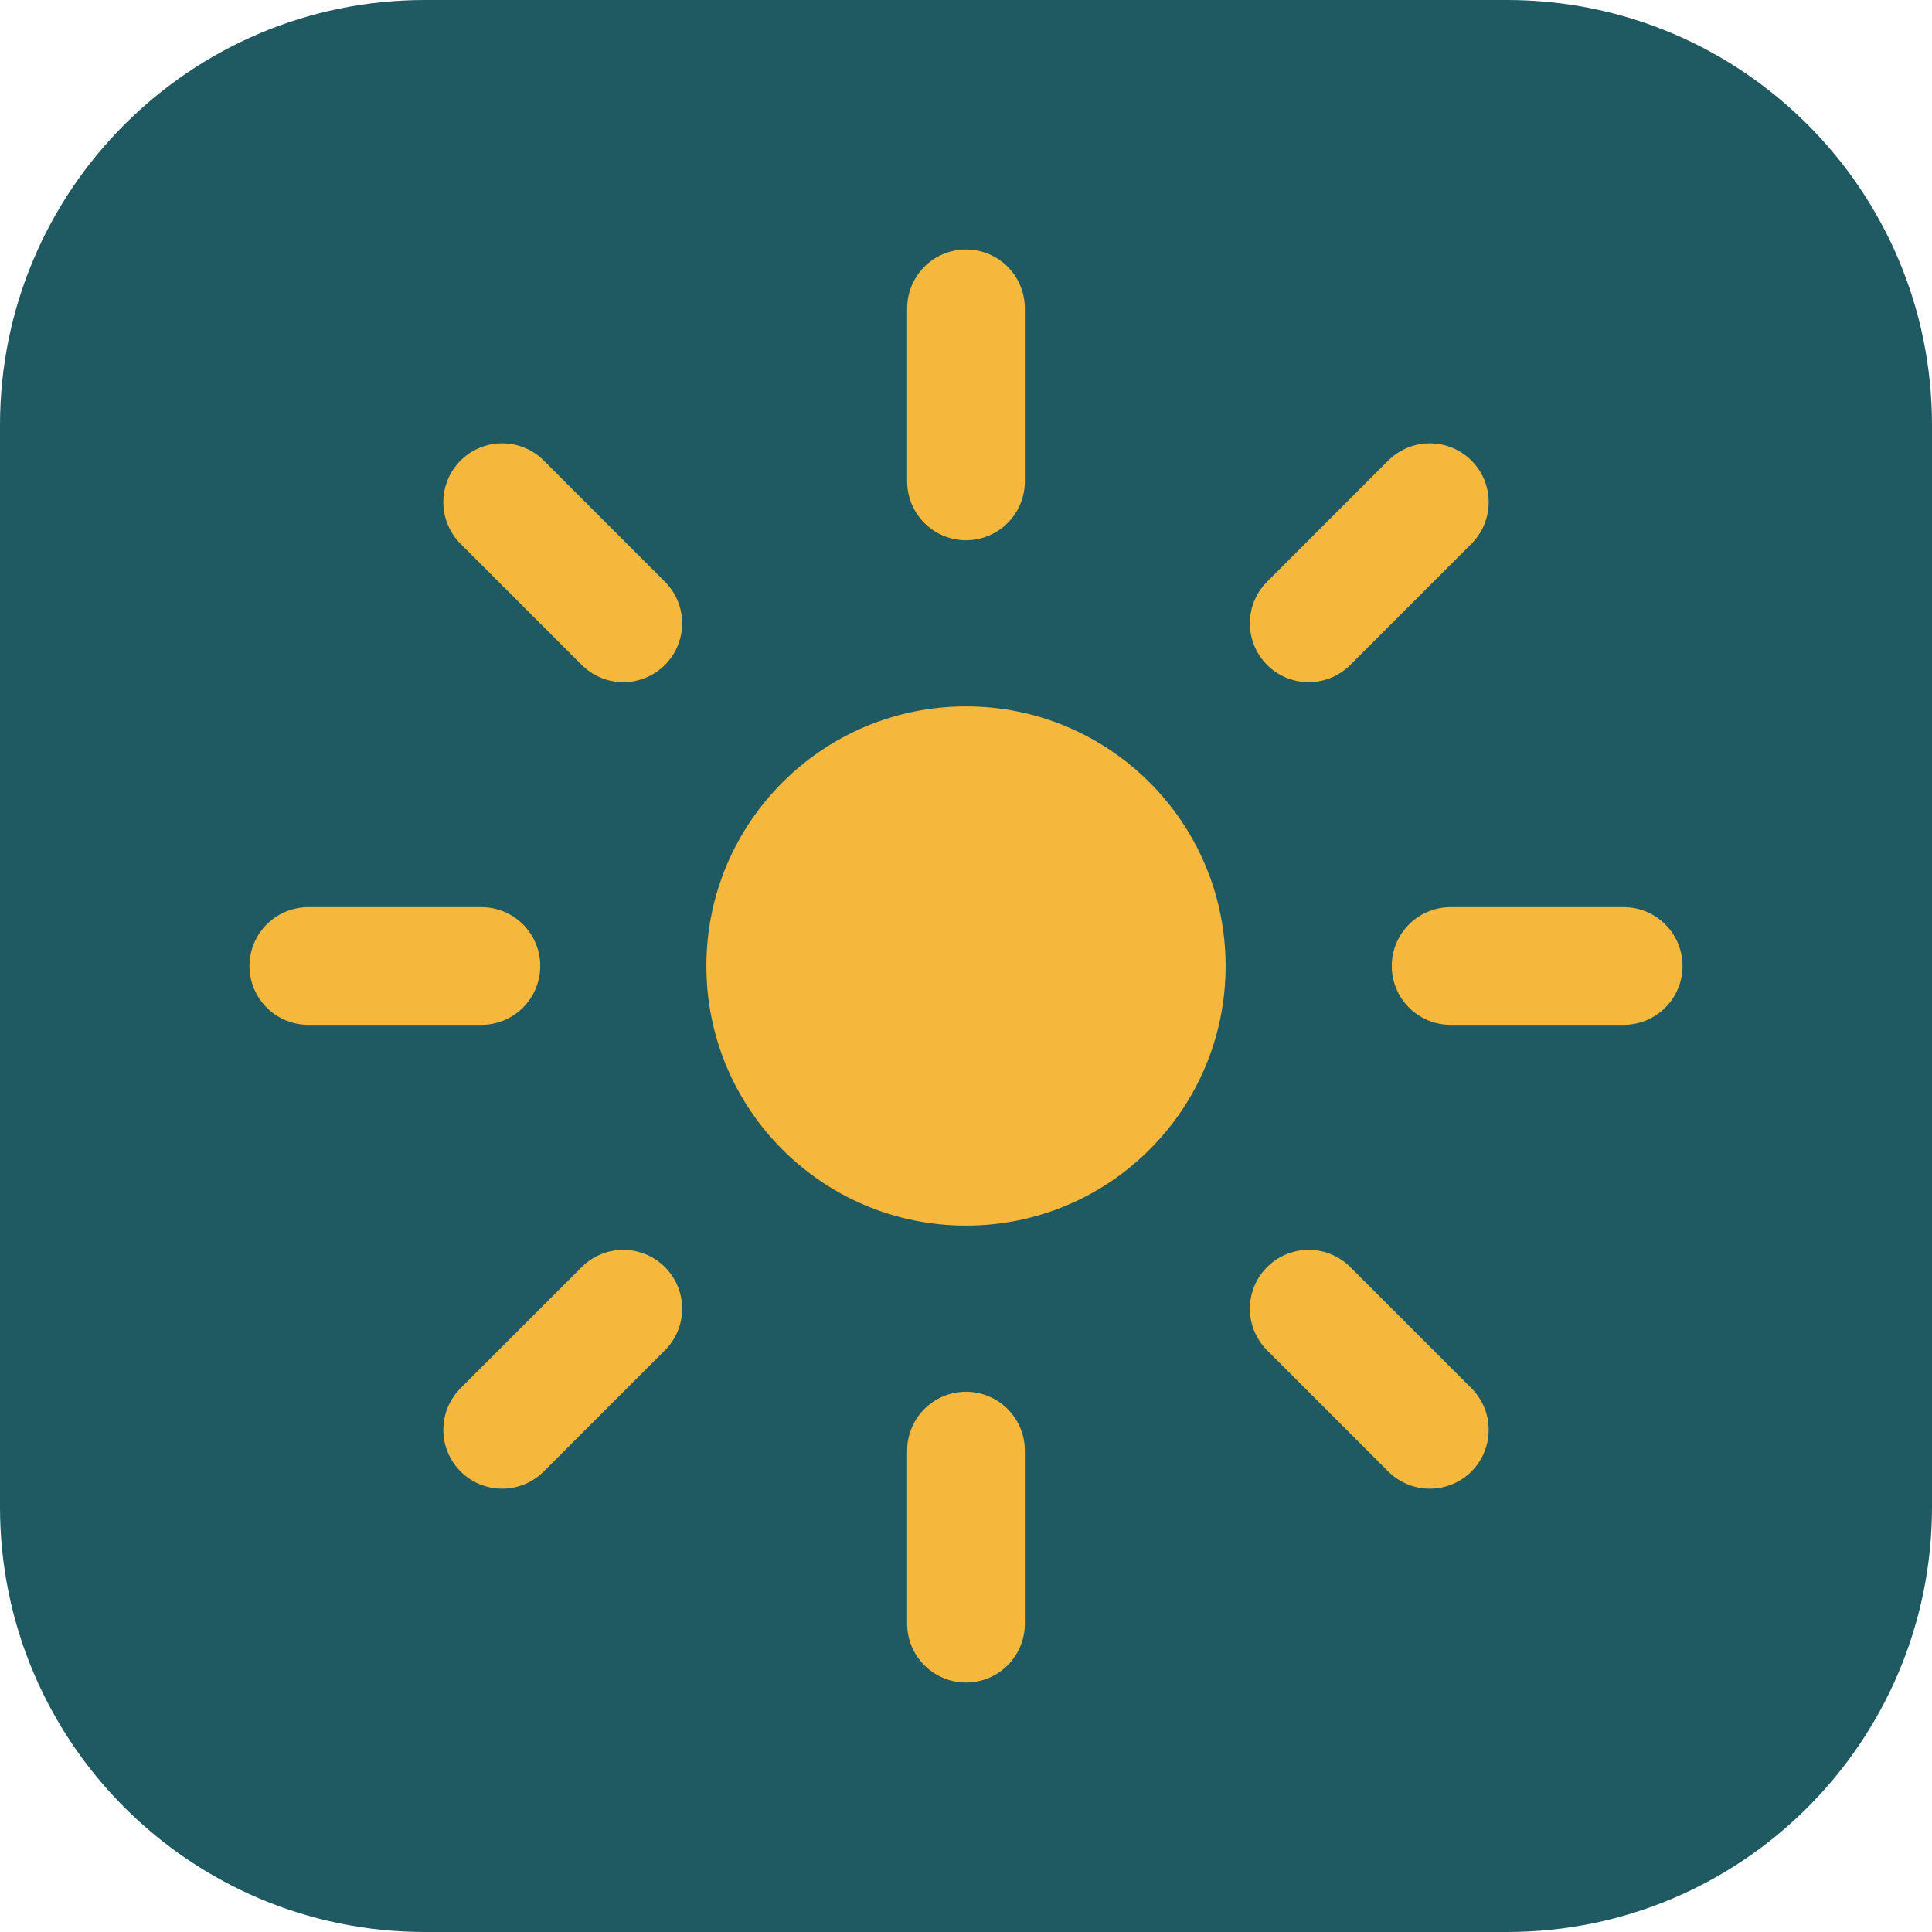
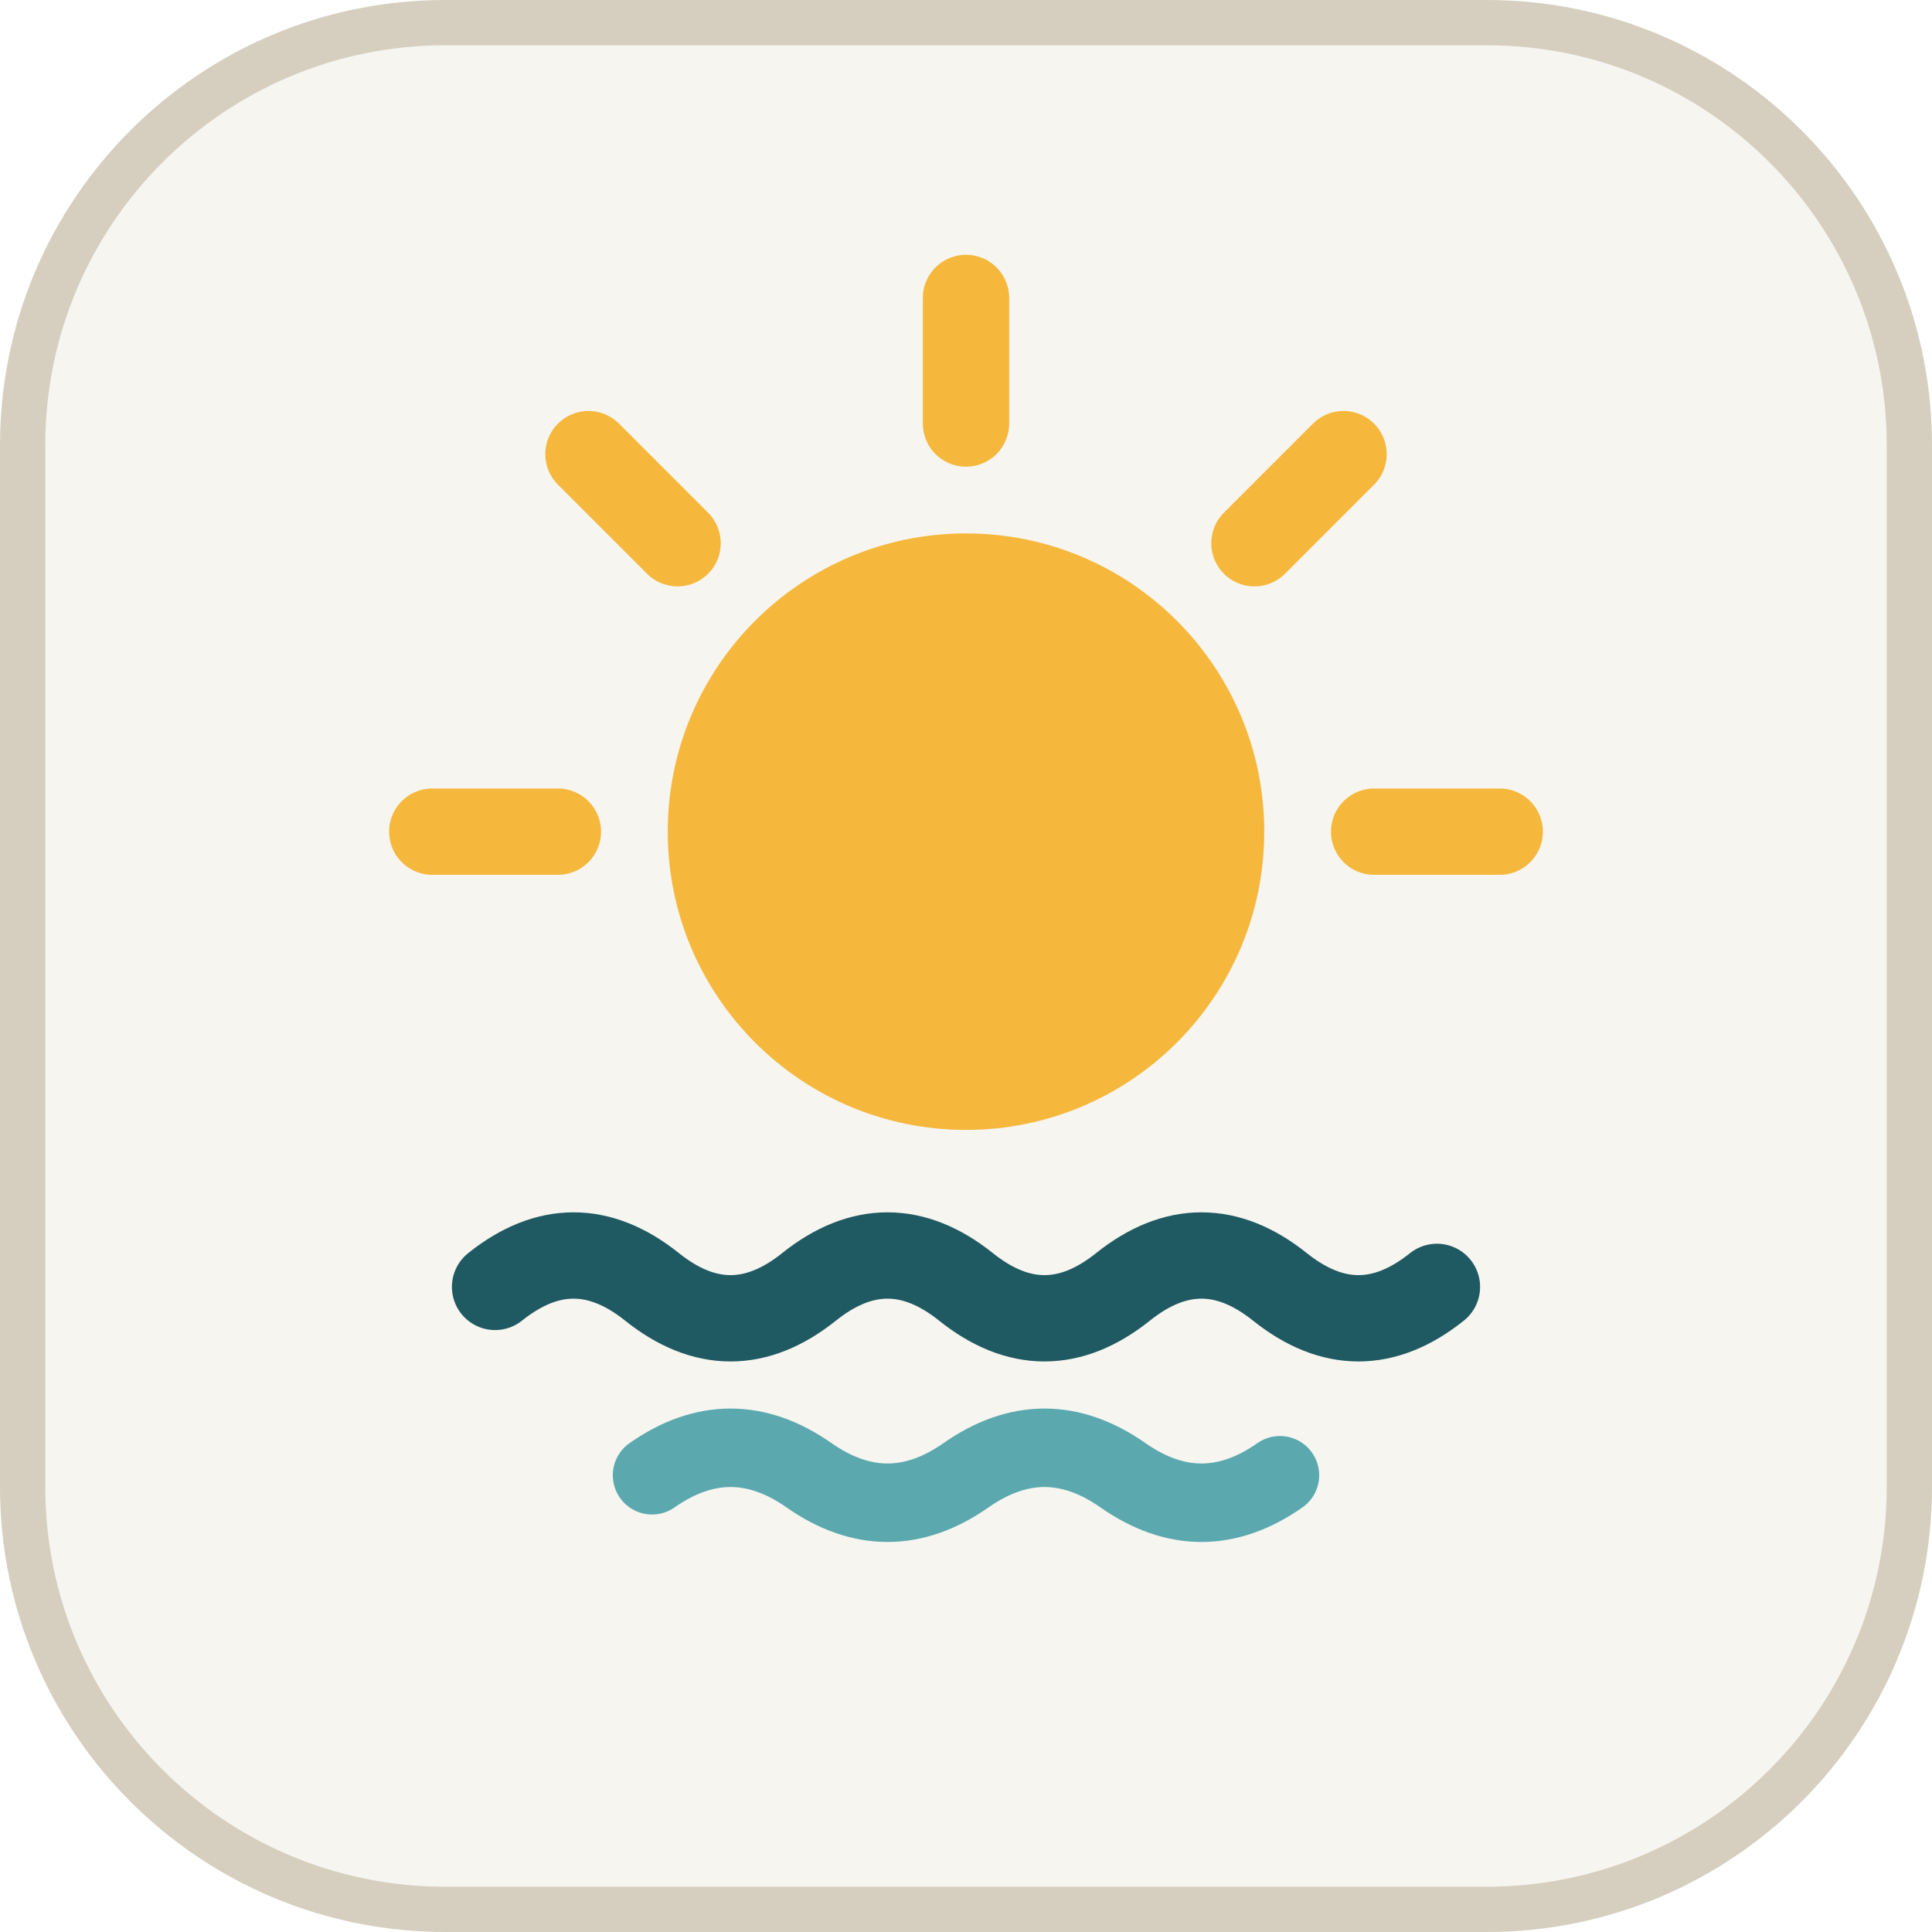
- <svg xmlns="http://www.w3.org/2000/svg" width="48" height="48" viewBox="0 0 48 48">
-   <rect width="48" height="48" rx="10.56" fill="#1F5A63" />
-   <g transform="translate(3.36 3.36) scale(0.86)">
-     <circle cx="24" cy="24" r="7.5" fill="#F5B83D" />
-     <path d="M24 5v5 M24 38v5 M5 24h5 M38 24h5 M10.6 10.6l3.5 3.5 M33.9 33.9l3.5 3.5 M10.6 37.4l3.5-3.5 M33.9 14.1l3.5-3.5" fill="none" stroke="#F5B83D" stroke-width="3.4" stroke-linecap="round" />
+ <svg xmlns="http://www.w3.org/2000/svg" viewBox="0 0 512 512">
+   <rect x="6" y="6" width="500" height="500" rx="112" fill="#F7F5F0" stroke="#D6CFBF" stroke-width="12" />
+   <g transform="translate(256 262) scale(1.04) translate(-256 -262)">
+     <circle cx="256" cy="222" r="76" fill="#F5B83D" />
+     <path d="M360.0 222.0L392.0 222.0 M152.0 222.0L120.0 222.0 M182.5 148.5L159.8 125.8 M256.0 118.0L256.0 86.0 M329.5 148.5L352.2 125.8" fill="none" stroke="#F5B83D" stroke-width="22" stroke-linecap="round" />
+     <path d="M136 338 q20.0 -16 40.0 0 q20.0 16 40.0 0 q20.0 -16 40.0 0 q20.0 16 40.0 0 q20.0 -16 40.0 0 q20.0 16 40.0 0" fill="none" stroke="#1F5A63" stroke-width="22" stroke-linecap="round" />
+     <path d="M176 386 q20.0 -14 40.0 0 q20.0 14 40.0 0 q20.0 -14 40.0 0 q20.0 14 40.0 0" fill="none" stroke="#5BA9AE" stroke-width="20" stroke-linecap="round" />
  </g>
</svg>
